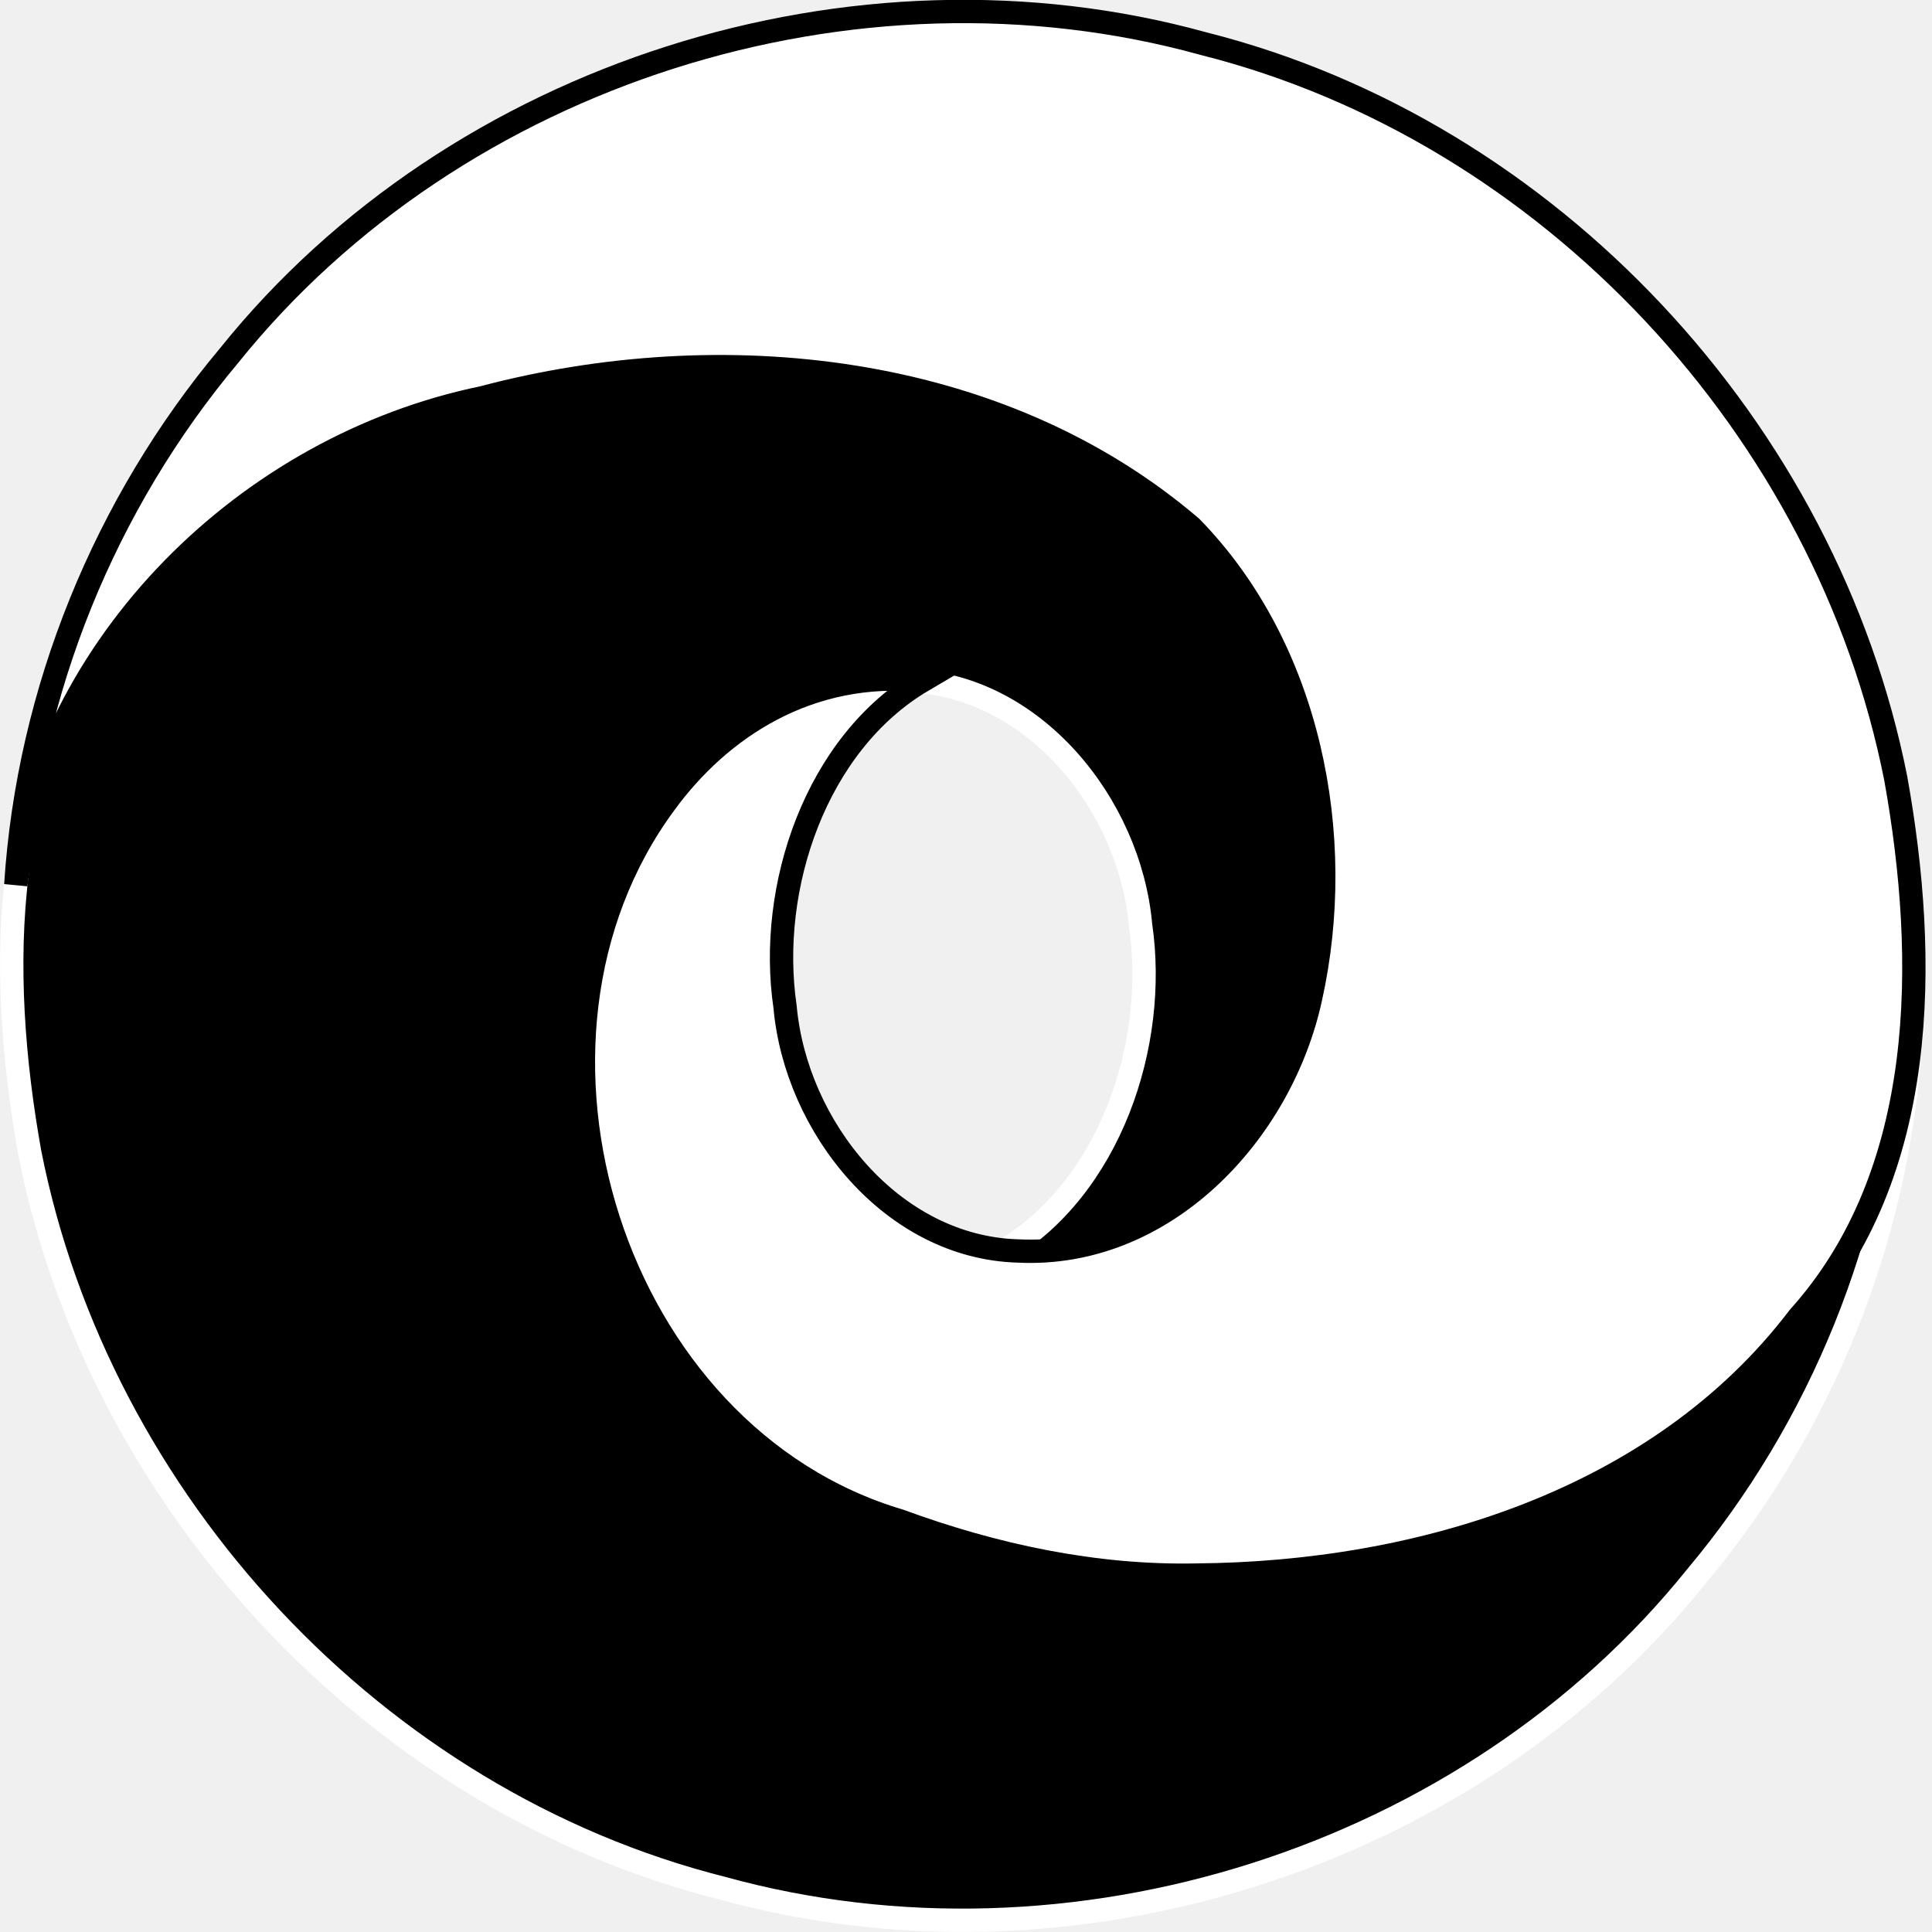
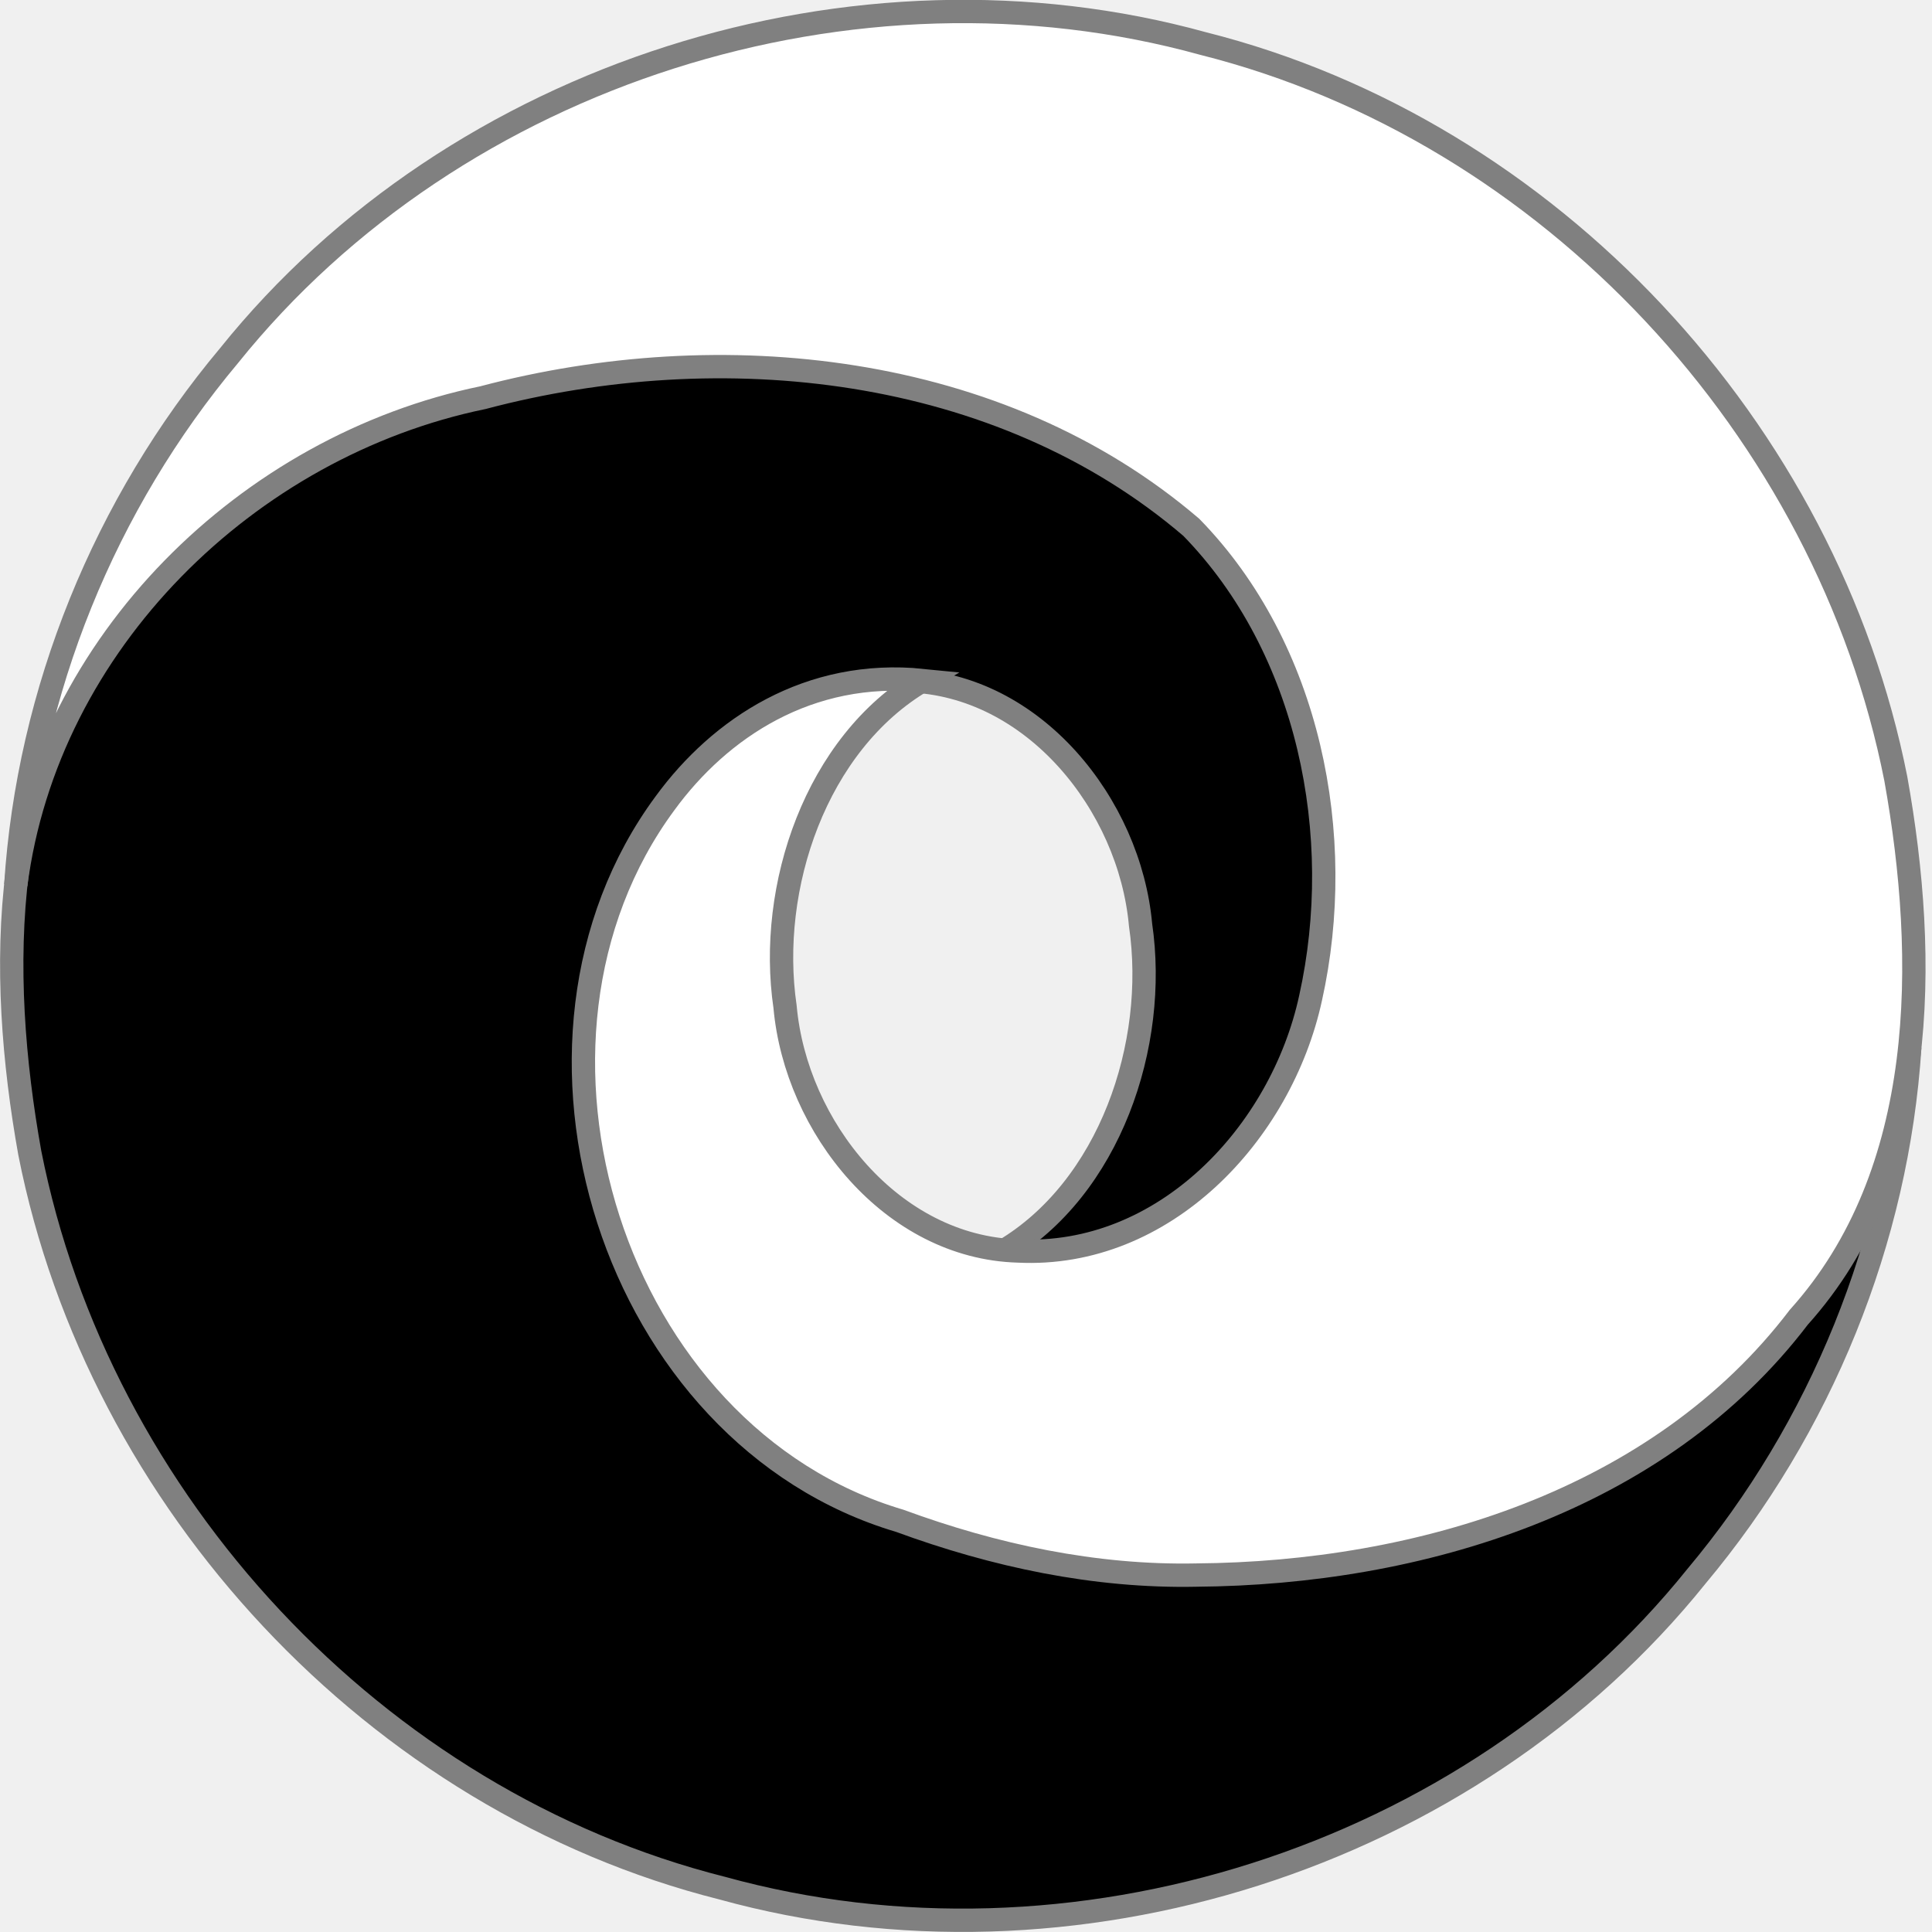
<svg xmlns="http://www.w3.org/2000/svg" width="153.378mm" height="153.378mm" viewBox="0 0 153.378 153.378" version="1.1" id="svg2672" xml:space="preserve">
  <defs id="defs2669" />
  <g id="layer1" transform="translate(-26.2419,-64.81943)">
    <g id="g3641" transform="translate(-177.9191,45.29563)">
      <g id="g4510">
-         <path id="path3168-3-0" style="display:inline;fill:#000000;stroke:#ffffff;stroke-width:1.852;stroke-linecap:square;stroke-linejoin:miter;paint-order:normal" d="m 262.074,47.84 c -17.709,0.132 -36.73,5.865 -47.844,20.468 -10.314,11.467 -10.266,28.441 -7.704,42.744 5.472,27.724 27.476,51.442 54.97,58.368 27.7,7.659 59.313,-2.312 77.347,-24.762 9.856,-11.759 15.945,-26.646 16.936,-42.02 -2.48,19.223 -18.424,34.824 -37.077,38.673 -18.907,5.009 -40.992,2.766 -56.244,-10.292 -9.38,-9.612 -12.331,-24.499 -9.47,-37.367 2.333,-10.748 11.629,-20.669 23.237,-20.082 9.974,0.291 17.624,9.819 18.483,19.381 1.395,9.496 -2.447,20.917 -10.93,25.908 9.019,0.913 16.089,-3.749 20.468,-9.754 13.985,-18.956 4.184,-50.194 -18.643,-56.957 -7.516,-2.762 -15.495,-4.47 -23.531,-4.309 z" />
-         <path id="path3168-3" style="display:inline;fill:#ffffff;stroke:#000000;stroke-width:1.852;stroke-linecap:square;stroke-linejoin:miter;paint-order:normal" d="m 299.12,144.566 c 17.709,-0.132 36.73,-5.865 47.844,-20.468 10.314,-11.467 10.266,-28.441 7.704,-42.744 -5.472,-27.724 -27.476,-51.442 -54.97,-58.368 -27.7,-7.659 -59.313,2.312 -77.347,24.762 -9.856,11.759 -15.945,26.646 -16.936,42.02 2.48,-19.223 18.424,-34.824 37.077,-38.673 18.907,-5.009 40.992,-2.766 56.244,10.292 9.38,9.612 12.331,24.499 9.47,37.367 -2.333,10.748 -11.629,20.669 -23.237,20.082 -9.974,-0.291 -17.624,-9.819 -18.483,-19.381 -1.395,-9.496 2.447,-20.917 10.93,-25.908 -9.019,-0.913 -16.089,3.749 -20.468,9.754 -13.985,18.956 -4.184,50.194 18.643,56.957 7.516,2.762 15.495,4.47 23.531,4.309 z" />
+         <path id="path3168-3-0" style="display:inline;fill:#000000;stroke:#808080;stroke-width:1.852;stroke-linecap:square;stroke-linejoin:miter;paint-order:normal" d="m 262.074,47.84 c -17.709,0.132 -36.73,5.865 -47.844,20.468 -10.314,11.467 -10.266,28.441 -7.704,42.744 5.472,27.724 27.476,51.442 54.97,58.368 27.7,7.659 59.313,-2.312 77.347,-24.762 9.856,-11.759 15.945,-26.646 16.936,-42.02 -2.48,19.223 -18.424,34.824 -37.077,38.673 -18.907,5.009 -40.992,2.766 -56.244,-10.292 -9.38,-9.612 -12.331,-24.499 -9.47,-37.367 2.333,-10.748 11.629,-20.669 23.237,-20.082 9.974,0.291 17.624,9.819 18.483,19.381 1.395,9.496 -2.447,20.917 -10.93,25.908 9.019,0.913 16.089,-3.749 20.468,-9.754 13.985,-18.956 4.184,-50.194 -18.643,-56.957 -7.516,-2.762 -15.495,-4.47 -23.531,-4.309 z" />
+         <path id="path3168-3" style="display:inline;fill:#ffffff;stroke:#808080;stroke-width:1.852;stroke-linecap:square;stroke-linejoin:miter;paint-order:normal" d="m 299.12,144.566 c 17.709,-0.132 36.73,-5.865 47.844,-20.468 10.314,-11.467 10.266,-28.441 7.704,-42.744 -5.472,-27.724 -27.476,-51.442 -54.97,-58.368 -27.7,-7.659 -59.313,2.312 -77.347,24.762 -9.856,11.759 -15.945,26.646 -16.936,42.02 2.48,-19.223 18.424,-34.824 37.077,-38.673 18.907,-5.009 40.992,-2.766 56.244,10.292 9.38,9.612 12.331,24.499 9.47,37.367 -2.333,10.748 -11.629,20.669 -23.237,20.082 -9.974,-0.291 -17.624,-9.819 -18.483,-19.381 -1.395,-9.496 2.447,-20.917 10.93,-25.908 -9.019,-0.913 -16.089,3.749 -20.468,9.754 -13.985,18.956 -4.184,50.194 18.643,56.957 7.516,2.762 15.495,4.47 23.531,4.309 z" />
      </g>
    </g>
  </g>
</svg>
